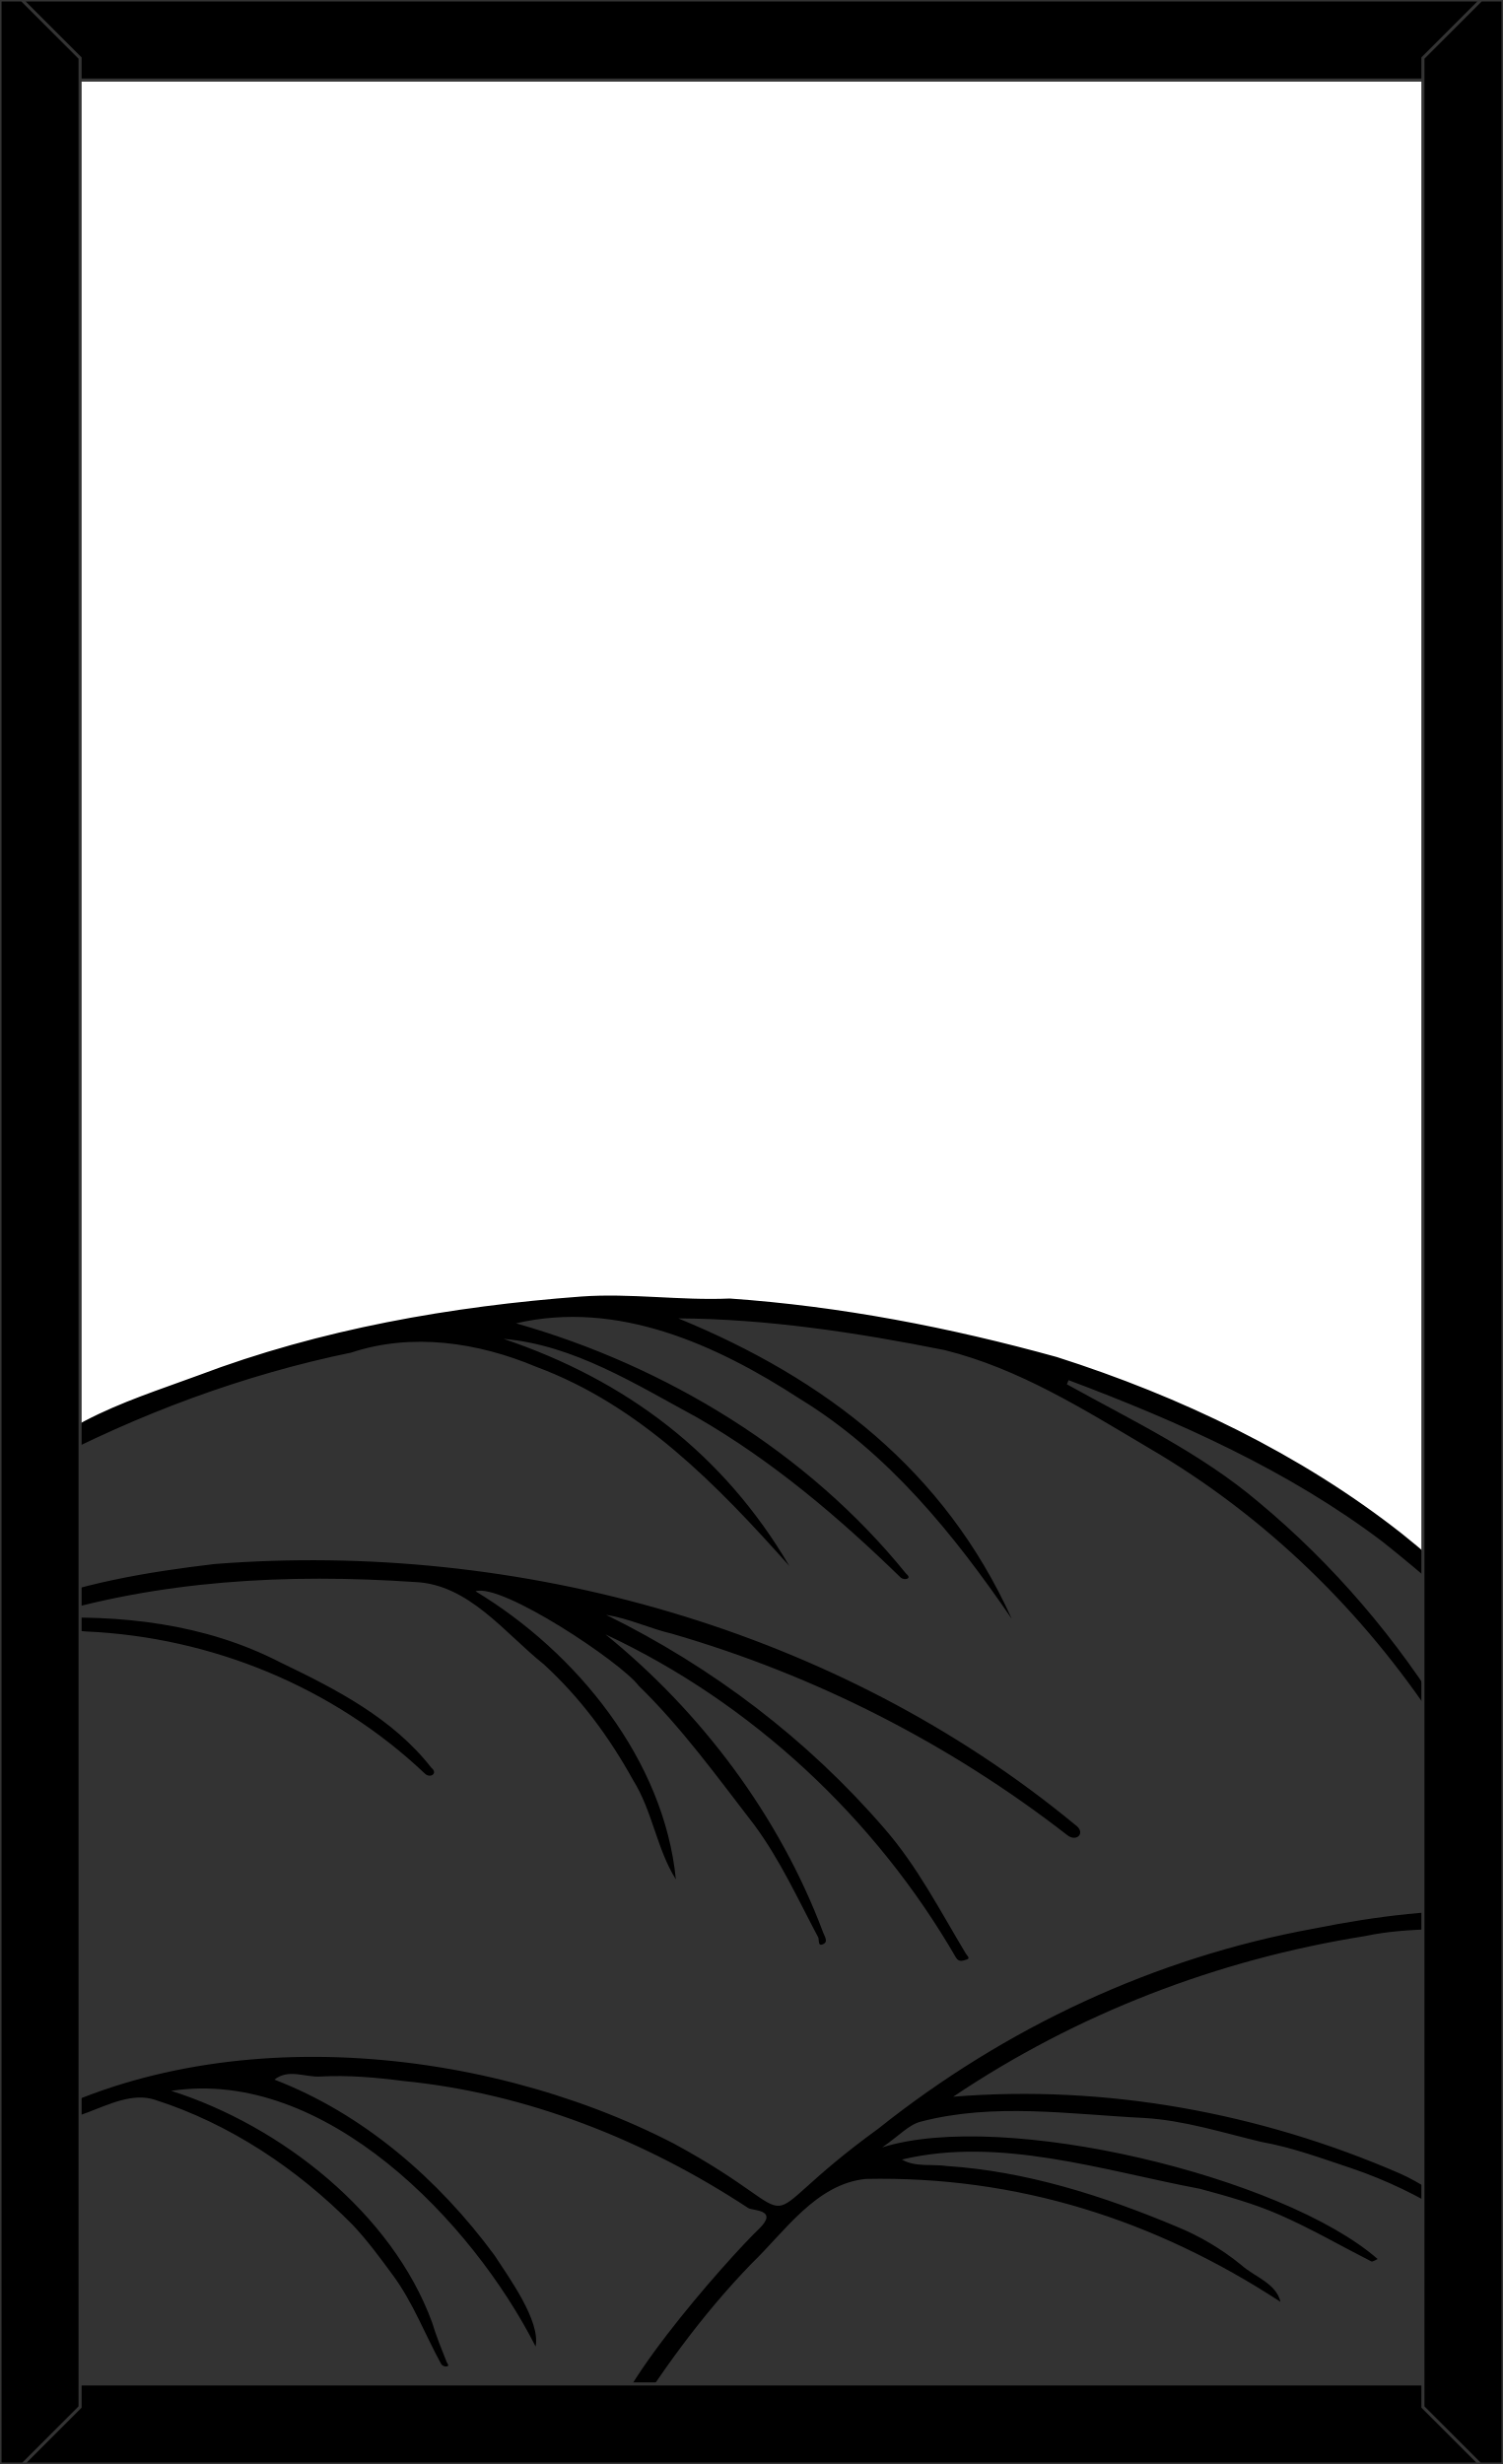
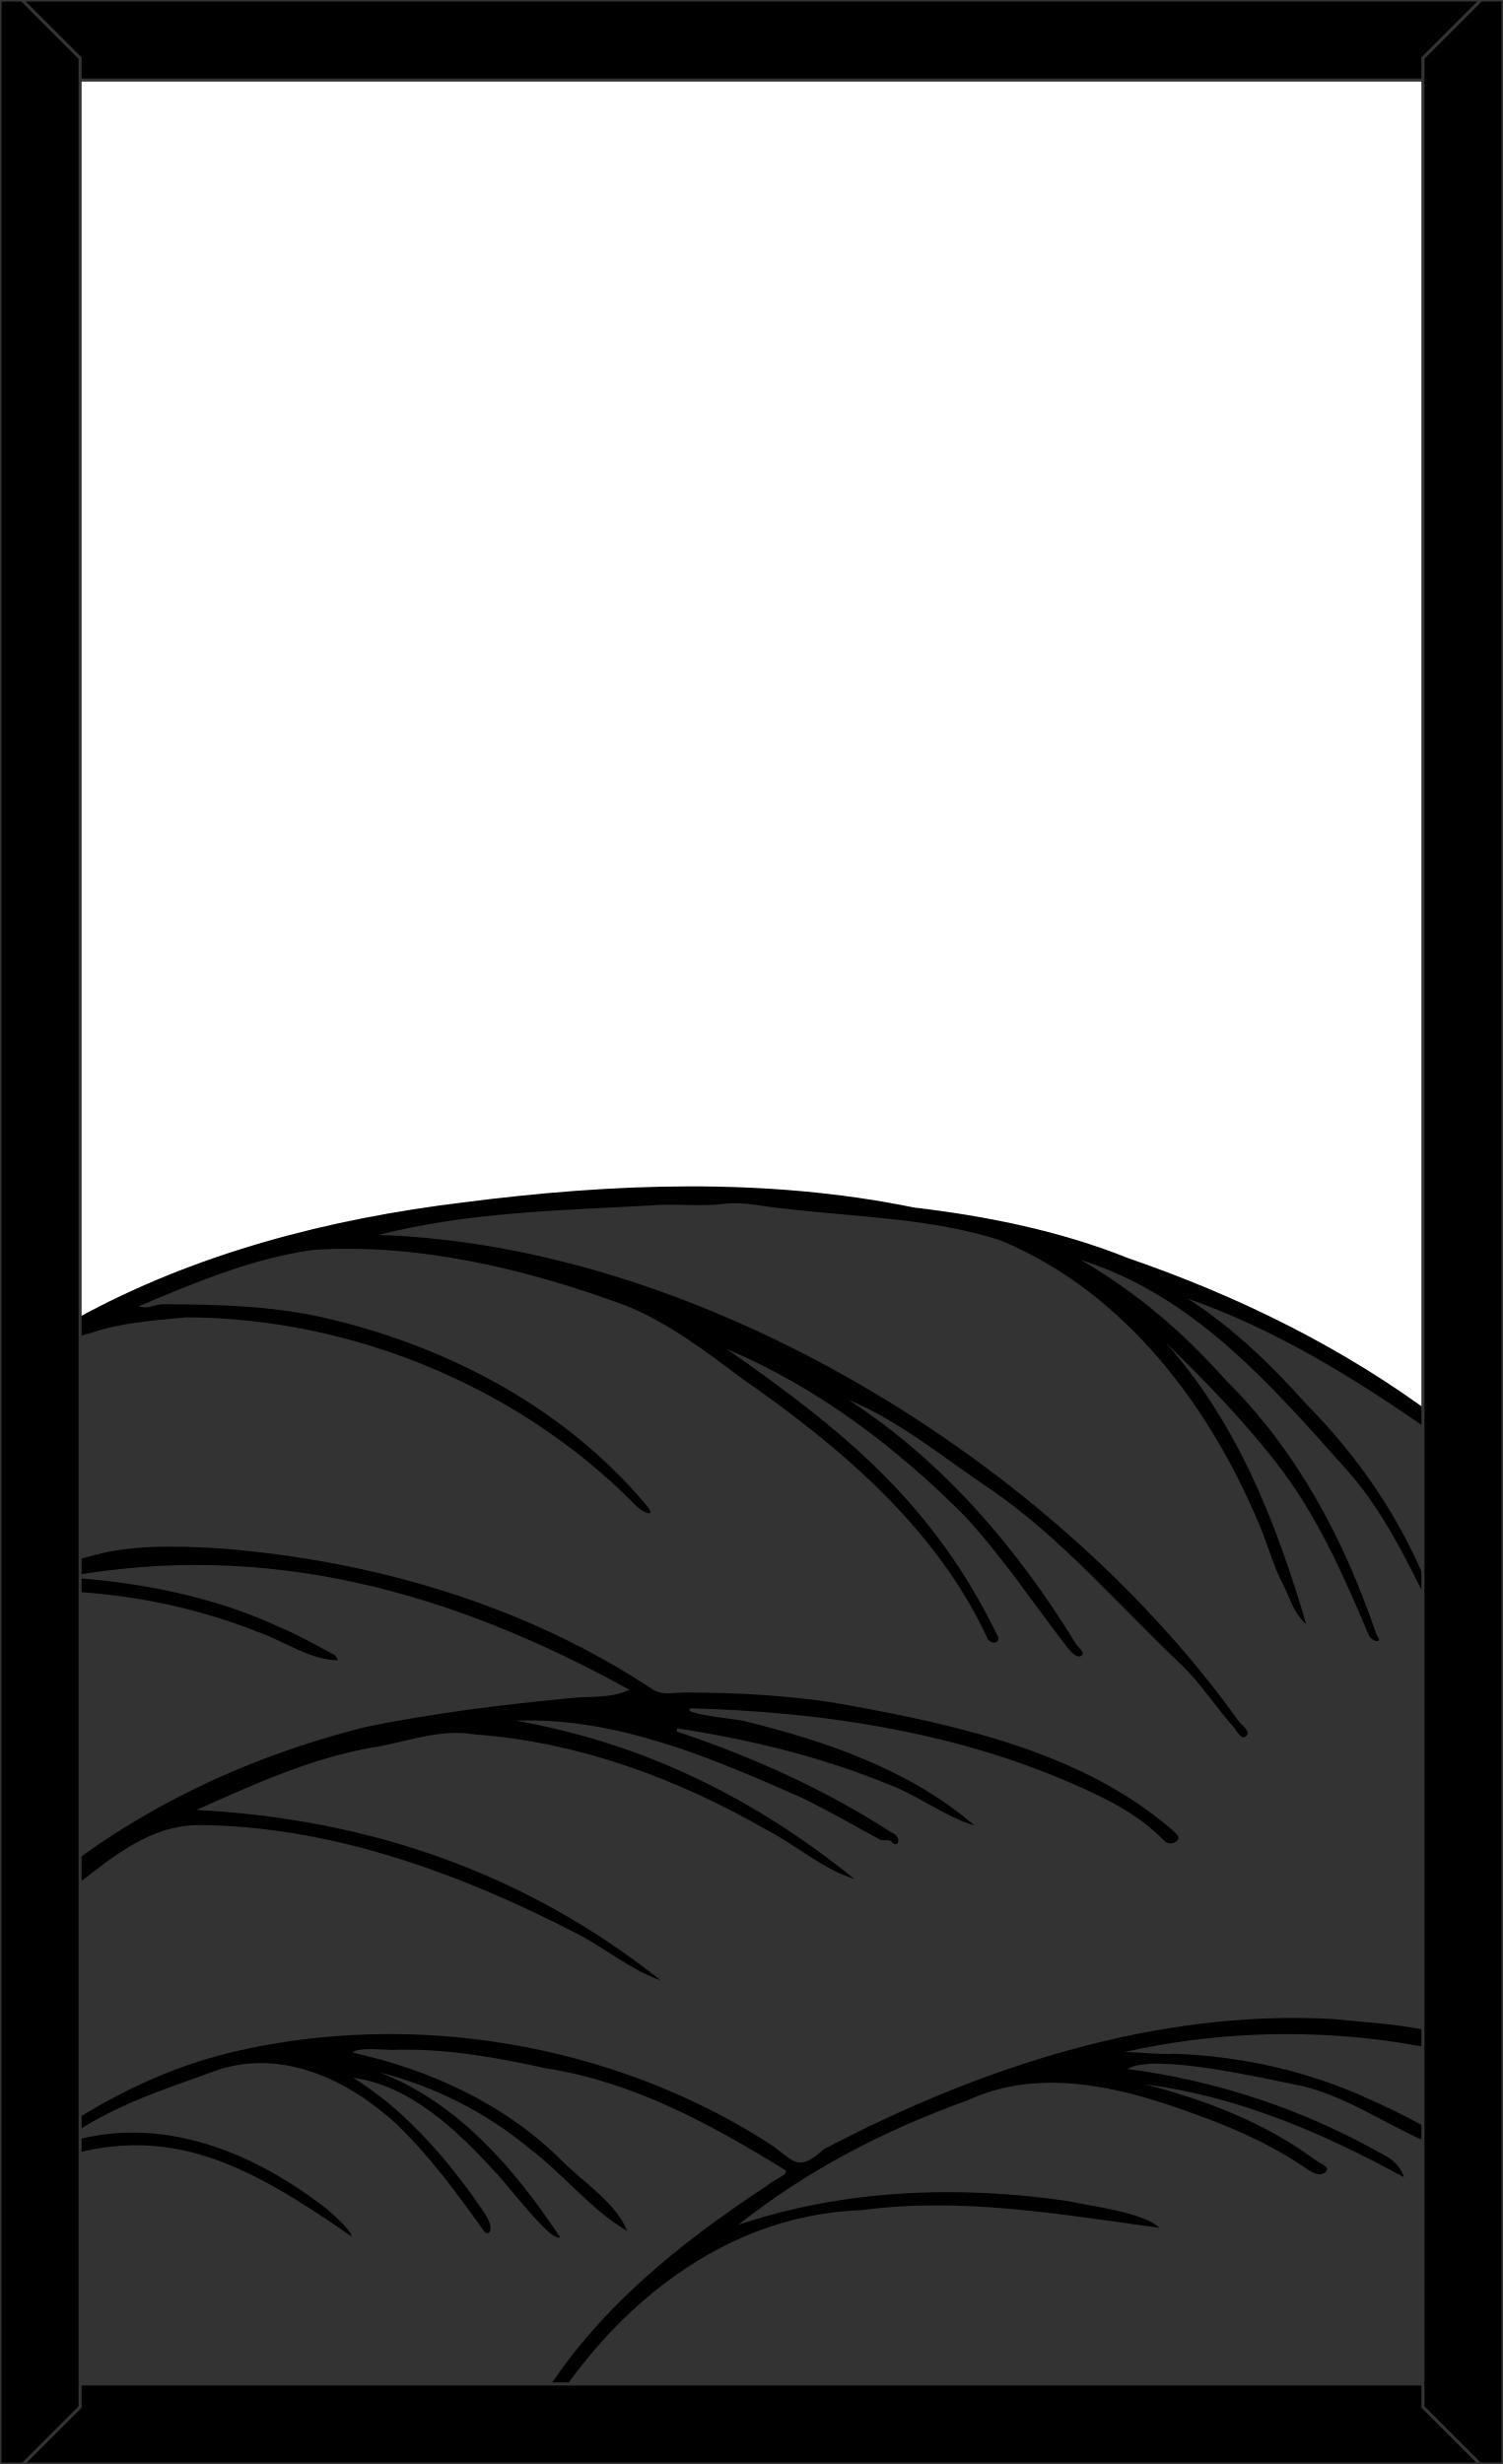
<svg xmlns="http://www.w3.org/2000/svg" xmlns:xlink="http://www.w3.org/1999/xlink" viewBox="0 0 976 1600">
  <style type="text/css">
	.st0{fill:#FFFFFF;}
	.st1{clip-path:url(#SVGID_2_);}
	.st2{fill:#333333;}
	.st3{fill:none;stroke:#333333;stroke-width:2;stroke-linecap:square;stroke-miterlimit:3;}
</style>
  <g id="Paper_Backing">
    <path class="st0" d="M960,22v1556c0,3.3-2.7,6-6,6H22c-3.3,0-6-2.7-6-6V22c0-3.3,2.7-6,6-6h932C957.3,16,960,18.7,960,22z" />
  </g>
  <g id="Wikipedia_Cropped">
    <g>
      <defs>
        <path id="SVGID_1_" d="M960,22v1556c0,3.3-2.7,6-6,6H22c-3.3,0-6-2.7-6-6V22c0-3.3,2.7-6,6-6h932C957.3,16,960,18.7,960,22z" />
      </defs>
      <clipPath id="SVGID_2_">
        <use xlink:href="#SVGID_1_" style="overflow:visible;" />
      </clipPath>
      <g class="st1">
-         <path class="st2" d="M0,1604c2.9-58.4-33.3-654.7,22.3-654.9c60.4-31.8,127.6-57.8,193.8-72.2c21.1-4,41.7-12,63.7-9.9     c14.3-1.9,34.3,12.4,43.3,1.5c1.5-4.3,9.2-3.3,8.1-9.4c12.1-10.2,35.9-5.5,51.4-8c14.3-5,47.3,18.2,56,1.5     c44.8-1.2,91.6,5.2,136.5,13.1c38,2.2,80.5,22.1,111.1,33.7c4-1,3.2-7.2,7.7-7.2c10.7,3.2,21.2,7.3,31.6,11.6     c95.8,37.4,181.3,89.8,252.2,161.6c6.8,1.8,0.2,171.8,2.4,175.7c0.2,8.1-0.2,349.5,0,358.9C981,1611.9,3.9,1599.8,0,1604z" />
-         <path d="M992.8,1246.6c-1.8,5.6-12,2.4-16.8,3.8c-29.8,3.3-60.3,0.5-89.6,6.8c-95.7,15.2-187,50.3-267.4,104.3     c98.9-8,199.2,10.4,289.9,49.8c13.3,5.8,25.2,14.6,37.6,22.3c1,0.7,0.9,3.2,1.3,4.9c-2.1,0.1-4.7,1-6.2,0.1     c-19.9-12.6-41.3-22.9-63.6-30.5c-19.3-6.4-38.5-13.6-58.7-17.2c-25.3-6-50.3-14.1-76.5-15.6c-48.2-2.4-97.6-10-144.9,2.4     c-7.7,1.9-14.1,9.2-25,16.7c78.8-24.8,260.3,18.9,321.7,72.5c-1.4,0.6-3.3,2-4.2,1.5c-19.9-10.1-39.3-21.4-59.7-30.3     c-16.5-7.2-34.1-12.1-51.5-16.8c-62.7-11.8-130.1-34.2-193.5-19c8.6,5.1,19.6,2.8,29.1,4.2c51.6,3.4,101.4,19.3,148.9,39.2     c15.3,6.2,29.6,14.7,42.5,25.2c8.3,7.5,22.5,11.7,25.3,23.8c-81.1-53-170.6-81.9-269.4-79.8c-32.2,3.3-52.4,34.1-73.9,54.8     c-32.6,33.6-60.7,72.5-85,112.6c-1.3,3-2.6,5.9-6.1,6.8c-13.4-22.8,76.4-123.4,96.2-142.2c12.3-12.3-4.7-11.3-7.4-13.1     c-67.1-44.1-143.7-74.6-223.9-82.5c-17.8-2.3-36-3.9-53.9-2.9c-10.2,0.6-20.6-5.3-29.9,2c57.6,22.1,106.6,64.7,143,114.2     c9.2,14.2,29.9,42.5,26.6,59.1c-41.1-81-136.9-181.2-236.6-166c71.2,22.6,143.4,79.4,169.4,150.4c2.6,8.6,6.1,17.3,9.5,25.8     c0.4,0.9,2.2,2.6-0.4,2.8c-1.3,0-2.5-0.6-3.2-1.6c-10.5-19.1-18.2-39.8-31.3-57.6c-8.3-11.3-16.6-22.6-26.3-32.9     c-35.9-36.3-79.8-65.6-128.3-81.1c-14.4-4.7-29.6,2.9-43.7,8.2c-17.3,6.4-35,12-50.4,22.7c-6.3,4.4-11-4.8-2.5-7.9     c126-76.3,306-60.4,433.5,5.4c98.1,53.2,39.9,57.8,132.9-9.7c82.2-65.5,179.4-111.1,283-129.9c40.4-8.1,81.5-13.3,122.7-11.3     c4.4,0.4,8.7,1,13,1.8C991.1,1243.4,993.1,1244.3,992.8,1246.6z M25.9,951.8c63.7-33.5,131.7-59,202.2-73.5     c39.5-13.1,82.3-6.6,120,9.2c67.5,25,117.7,76.9,164.5,129.4c-42.9-73-105.8-120.6-185.6-147.5c45.6,3.9,86,29.6,125.6,51     c49.1,28.3,92,64.8,132.4,104.1c2.4,1.9,7.5,0.6,3.5-2.5C524.7,943,432.6,887,335.1,859.3c65.9-15.3,130.1,13.8,184.4,49.1     c57.2,35,100,88,137.5,142.8c-43.6-96.4-120.8-155.8-216.5-195.1c57.4,0.3,116,9.2,173,20.6c48.5,12.1,90.2,38.5,132.6,63.6     c75.7,44.2,139,106,187.1,179.1c2.9,3.8,4.8,12.1,10.1,10.2c3.7-1.3-0.7-7.6-3-11.2c-32.9-53.8-74.4-102.6-123-143     c-37.5-31.8-81.8-52.8-124.5-76.5c0.4-0.9,0.7-1.8,1.1-2.7c71.5,26.9,142.9,58.7,204,105c26.7,21.2,52.2,43.8,77,67.1     c1.5,1.3,3.6,3.3,5.5,0.8c1.7-2.3,2.1-4.8-0.3-7.5c-21.4-23.7-44.6-45.6-69.5-65.5c-66.1-52.1-144.3-89.4-224.3-114.9     c-69.4-19.2-140.5-33-212.4-38c-32.2,1.4-64.5-3.6-96.4-1.3c-84.4,6.3-169.6,21.2-249,51.3c-24.7,9.1-49.8,17.1-73.3,29.4     c-18.9,11-71.8,24.7-65.2,52C-6.1,978-2.6,970,0,968C7.3,960.7,16.7,956.3,25.9,951.8z M436.5,1060.9c93,27,180,71.3,256.5,130.7     c6.2,5,12.6-1.7,5-6.8c-153.8-127-361-184.7-558.7-169.2c-43.9,5.2-88.5,12.6-129.8,29.6c-6,2.8-1.2,10-5.4,13.5     c16.6,5.2,34.7-1.3,51.8,0.7c81.3,3.6,160.5,36,219.8,92.1c3.6,3.7,9,0,4.4-3.6c-25-32.1-61.8-51-97.8-68.3     c-49.4-25.5-103.8-31.3-158.8-28.7c79.5-24.9,163.2-29.2,246.1-23.6c34.8,1.5,58.1,33.1,83.5,53.4c23.8,21.8,42.5,47.2,58,75.2     c12.6,20.1,15.4,44.9,27.8,64.5c-7.7-77.5-64.2-147.3-130.1-187.1c17.1-5.5,94.4,46,105.9,61.3c28.1,27.4,51.1,59.3,75.1,90.4     c16.7,22.6,28.4,48.3,41.5,73c0.8,1.6-0.5,6.2,3.3,4.4c3.5-1.6,0.7-5.2-0.1-7.6c-28.3-75.4-78.9-142.9-141.3-193.5     c94.8,44.3,175.3,119.4,227.6,209.9c2,3.4,5.1,1.7,7,1.2c2.6-0.7,0-2.7-0.6-3.8c-16.6-27.6-31.5-56.6-52.5-80.8     c-50.2-58.3-112.1-105.3-181.1-139.2C408.3,1050.9,422,1057.5,436.5,1060.9z" />
+         <path class="st2" d="M0,1604c-2.5-3.5-18-720.4,5.8-712.8c23.9-17.5,50.8-30.3,79.5-37.7c7.5-23.3,112.4-48.6,141.6-46.8     c10.6,1.6,12.7-1,17.9-8.5c37.4-9.2,79.7-15.3,118.9-15.6c95.4-8.6,195.6-4.3,287.6,19.2c14.6,5.1,27.1,15.4,41,21     c6.1,0.7,4.7-8.3,9.9-8.5c22.8,6.3,41.6,17.8,62.1,28.4c4.8-1.2,8.5-5.4,13.9-2.2c71.5,24.8,136.2,78,197.9,117.4     c11.4-0.9,0.2,378.9,4,382.9c0,1,0,258.1,0,259.2C981,1611.9,3.9,1599.8,0,1604z" />
+         <path d="M976.4,1341.8c-79.7-24.3-164.4-27.5-245.8-9.4c12.5,0.5,22.3,1.8,32.1,1.2c43.4,1.6,87,11.2,126.4,29.5     c20.3,8.8,39.5,19.6,58.8,30.2c1.9,1.1,5.1,2.7,4.7,6.2c-37.9-8.1-69.5-36.3-107.8-45.1c-22.8-4.5-95.4-21.6-112.6-10.9     c57.4,7.5,112.8,25.8,163.3,54.1c5.8,3,13.1,6.6,16.2,16.2c-54-29.5-108.5-52.6-168.4-60.4c39.1,10,78.1,24.9,110.7,49.1     c2.6,2.2,10.3,4.5,6.9,7.8c-4.6,4.3-11.3-1.3-15.7-4.2c-24.2-16.2-51.1-27.1-78.2-36.5c-44.3-15.7-94.5-26.4-138.8-5.7     c-53.7,19.3-103.9,45.2-148.8,80.8c68.4-23.1,143.1-25.9,214.3-15.4c15,3.3,49.2,7.4,59.1,17.3c-63.8-8.6-128.6-20.2-193.5-11.4     c-96,3.1-173.8,73-216.4,154.7c-15.6,7.4,3-24.9,6.4-28.3c36.4-60.6,91-104.3,149.3-142.7c2-2.6,16.7-8,10.1-10.5     c-47.8-29.4-97.8-56.6-154-65.3c-31.6-7-63.5-12.7-96-12.1c-7.5,0.7-25.1-2.2-29.9,1.8c49.7,11,98.2,32.8,135.3,69.5     c14.4,14.8,35.3,27.2,43.2,46.4c-23.3-13.5-41.7-37.3-63.8-53.8c-28-23.4-61.9-40.3-97.4-49.3c51,19.3,88.2,62.8,117.5,107     c-4.7,5.1-36.4-37.1-42.4-42.6c-24.5-26.9-55.1-55.9-91.9-60.8c31.4,19.4,56.3,47.4,77.9,77.1c3.2,5.3,14.3,17.6,10.6,23.3     c-2.1,1.7-3.6-1-4.6-2.3c-17.1-24.1-34.7-47.8-56-68.3c-30.6-28-72.9-48.7-115.4-35c-38.1,13.9-72.3,24-105.5,49.6     c62.9-22.7,124.5,1.4,174.7,39.8c4.1,3.5,17,14.7,17.3,18.8c-67.6-46.6-124.3-80.1-208.1-43.9c-4.2,1.7-9.2,3.3-13.8,1.2     c-2.7-1.1-0.3-3.4,1-4.2c43.1-32.9,90.3-60.3,143.6-72.8c116.7-27.5,246-5.9,347.1,58.5c17.2,10.8,18.5,21.1,36.9,4.6     c100.9-53.1,216.2-91.1,331.1-84.5C903,1314.9,948,1315.4,976.4,1341.8z M121,855.4c107.7,0.4,216.6,45.3,292.2,122.5     c4.2,4.3,14.8,8.8,5.6-1.6C367.1,915.2,294,876.1,217,857.2c-36.3-9.2-74.2-10.2-111.8-10.3c-5,0.3-9.8,3.5-15,1.3     c36.4-15.4,74.3-31.3,113.4-36.6c68.7-4.4,138.4,12.5,202.6,36.1c28.1,11.3,52,29.8,76,47.7c63.4,44.1,125.7,96.7,158.9,168.2     c0.7,2.9,7.2,5.1,7.3-0.2C606.3,976.6,549.5,930.2,472,876c58.5,24.7,110.5,64,155,109c24.2,26.4,44.3,56.5,66.1,84.8     c2.2,2.9,6.2,7.2,9,5.4c3-2-1.8-5.2-3.3-7.5C660.7,1005.4,612.7,949,551,909c33.8,13.9,63,38.7,93.5,58.9     c45.6,31.8,81.6,74.1,121.8,112.3c13.1,12.4,23.1,28.2,35.2,41.8c1.7,2,4.6,8.2,7.6,5.4s-1.5-6.3-4.2-9     C684.2,949.2,456,808.8,245.9,801.9c57.8-14.8,117.3-15.9,176.4-19.1c15.9-1.5,31.8,1,48-1.1c13.2-1.7,27.2,2.3,40.8,3.3     c46,5.4,94.4,6.1,138.5,20.4c81.7,33.8,138.2,110,170.4,190.2c4.3,11.2,7.7,22.8,13.2,33.3c4.4,8.4,6.5,18.4,15,25.7     c-19.8-67-44.7-130.4-91.4-183c25.2,24.6,49.5,49.5,71.1,77.1c27.2,34.5,44.4,73.9,61.2,113.7c0.7,1.7,4.3,3.7,5.8,3.2     c1.7-0.6-0.5-2.7-1.1-4.3c-20.9-61.4-51.3-119.1-97.8-165.1c-28.2-31.5-56.6-56-94-78c72.9,23,122.5,80.2,171.6,135.2     c23.8,26.4,38.8,57.5,54.6,89.3c0.5,2.6,4.8,10.3,6.3,4.3c-1.5-6.7-5.1-11.1-7.2-16.6c-18.1-44.7-44.8-84-78.6-118.2     c-23-25.8-48.1-50.1-77.3-68.9c55.7,19.4,107.6,51.2,156,85c9.5,4.4,41.5,40.7,46.3,36.1c7.3-6.3-33.6-38.2-39.3-42.9     c-61-46-130-79.8-202-104.6c-44.1-17.7-92.1-27.3-138.9-32.8c-96.2-19.7-195.8-15.8-292.8-3.3c-87.2,10.6-174.1,33-251.4,75.6     c-11.4,5.8-52.7,28.6-49.6,39c6.1,5.7,44.4-27.7,57.9-29.4C78.1,858.8,99.7,857.5,121,855.4z M448.6,1109.3     c83.5,2.2,169.5,14.8,247.1,48.6c21.4,9.4,43.2,19.7,60.1,37.2c2.2,2.4,5.9,2.6,8.3,0.4c0,0,0.1,0,0.1-0.1     c2.9-2.4-0.6-4.7-2.2-6.4c-57.5-50.4-137.6-68.3-211-81.7c-35.2-6.4-71.6-8.2-107.4-8.3c-6.3,0.2-13.1,1.8-19-1.5     c-83.8-55.6-182.5-84.3-282.2-92.1c-28.4-1.5-57.4-2.8-85.4,5.6c-8,2.1-61.8,16.5-45,24.2c7.8,4,14.4-2.4,21.7-2.2     c45.3,1,91.1,9.8,133.2,26.5c17.3,5.8,34.1,18.5,52.6,18.6c-0.8-1.2-1.3-2.9-2.4-3.5c-11.4-6-22.6-12.6-34.4-17.5     c-44.2-20.7-92.3-29.8-140.8-33c131.6-24.2,251.4,9.4,366.9,73.2c-13.1,5.8-25.1,4-36.6,5.2c-44.8,4.3-89.6,9.7-133.8,18.7     c-80.4,19.9-158.1,57-220.3,112.1c-4.8,4.5-14.8,9.4-11.6,15.7c5.2,8.4,9.4-2.4,14.1-5c35.3-19.7,64.3-58.1,107.5-58.9     c86.6,0.4,170.8,31.3,246.9,70.7c18.4,9.5,34.4,23.3,54.1,30.2c-88.3-70.1-189.7-104.9-301.5-110.7c36.8-16.5,75-33.9,115.1-40.7     c21.9-3.5,42.4-12.3,66.2-8.3c67.3,5,131.1,28.7,189.4,62.2c19.3,10,35.5,25,56.5,31.6c-64.2-52-136.1-88-219.9-102.8     c65.2-2.4,126.7,24,185.2,49.8c17.4,8.5,34.3,18.1,51.2,27.4c2.7,1.5,6-1.1,8.2,2.1c4.2,3.8,6.2-4.3-0.5-6.6     c-43.3-28.1-90.8-49.4-139.7-65.7c0.2-0.7,0.3-1.3,0.5-2c46.8,7.2,93.3,18.4,137.2,36.4c19.2,7.1,36.6,21,55.8,26.7     c-41.7-36.1-97.3-55.2-150.3-68C479.4,1116.4,440.9,1112.9,448.6,1109.3z" />
      </g>
    </g>
  </g>
  <g>
    <g id="Layer_1_2_">
      <g transform="matrix( 1, 0, 0, 1, 0,0) ">
        <g>
          <g id="Layer0_0_FILL_1_">
            <path d="M52,1548v15l-37,37h946l-37-37v-15H52 M52,52V37.7L14.3,0H0v1600h15l37-37v-15V52 M924,52V37.7L961.7,0H14.3L52,37.7       V52H924 M976,0h-14.3L924,37.7V52v1496v15l37,37h15V0z" />
          </g>
        </g>
        <g>
          <path id="Layer0_0_1_STROKES_1_" class="st3" d="M961,1600h15V0h-14.3L924,37.7V52v1496v15L961,1600H15H0V0h14.3h947.4 M52,52      V37.7L14.3,0 M15,1600l37-37v-15V52h872 M924,1548H52" />
        </g>
      </g>
    </g>
  </g>
</svg>
